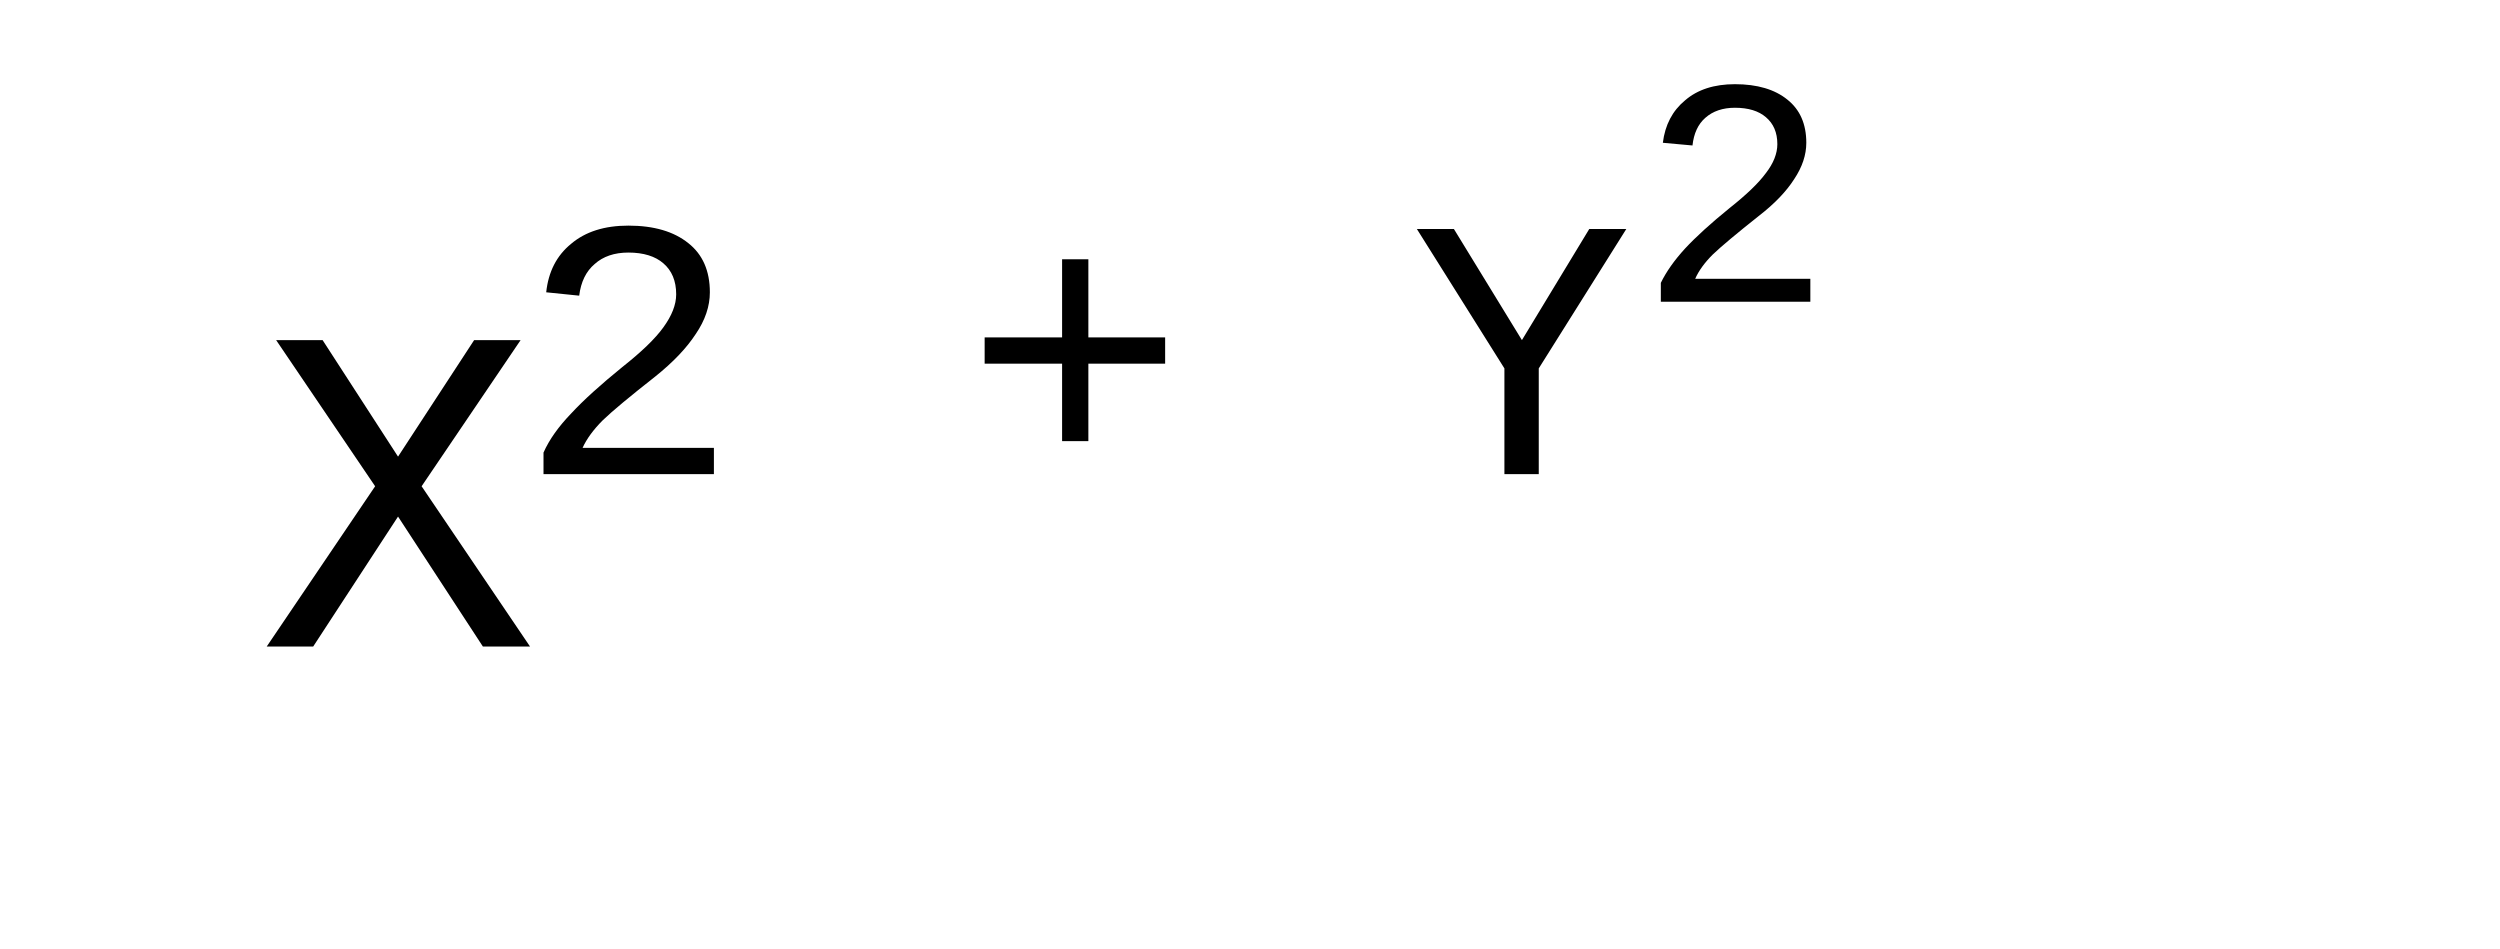
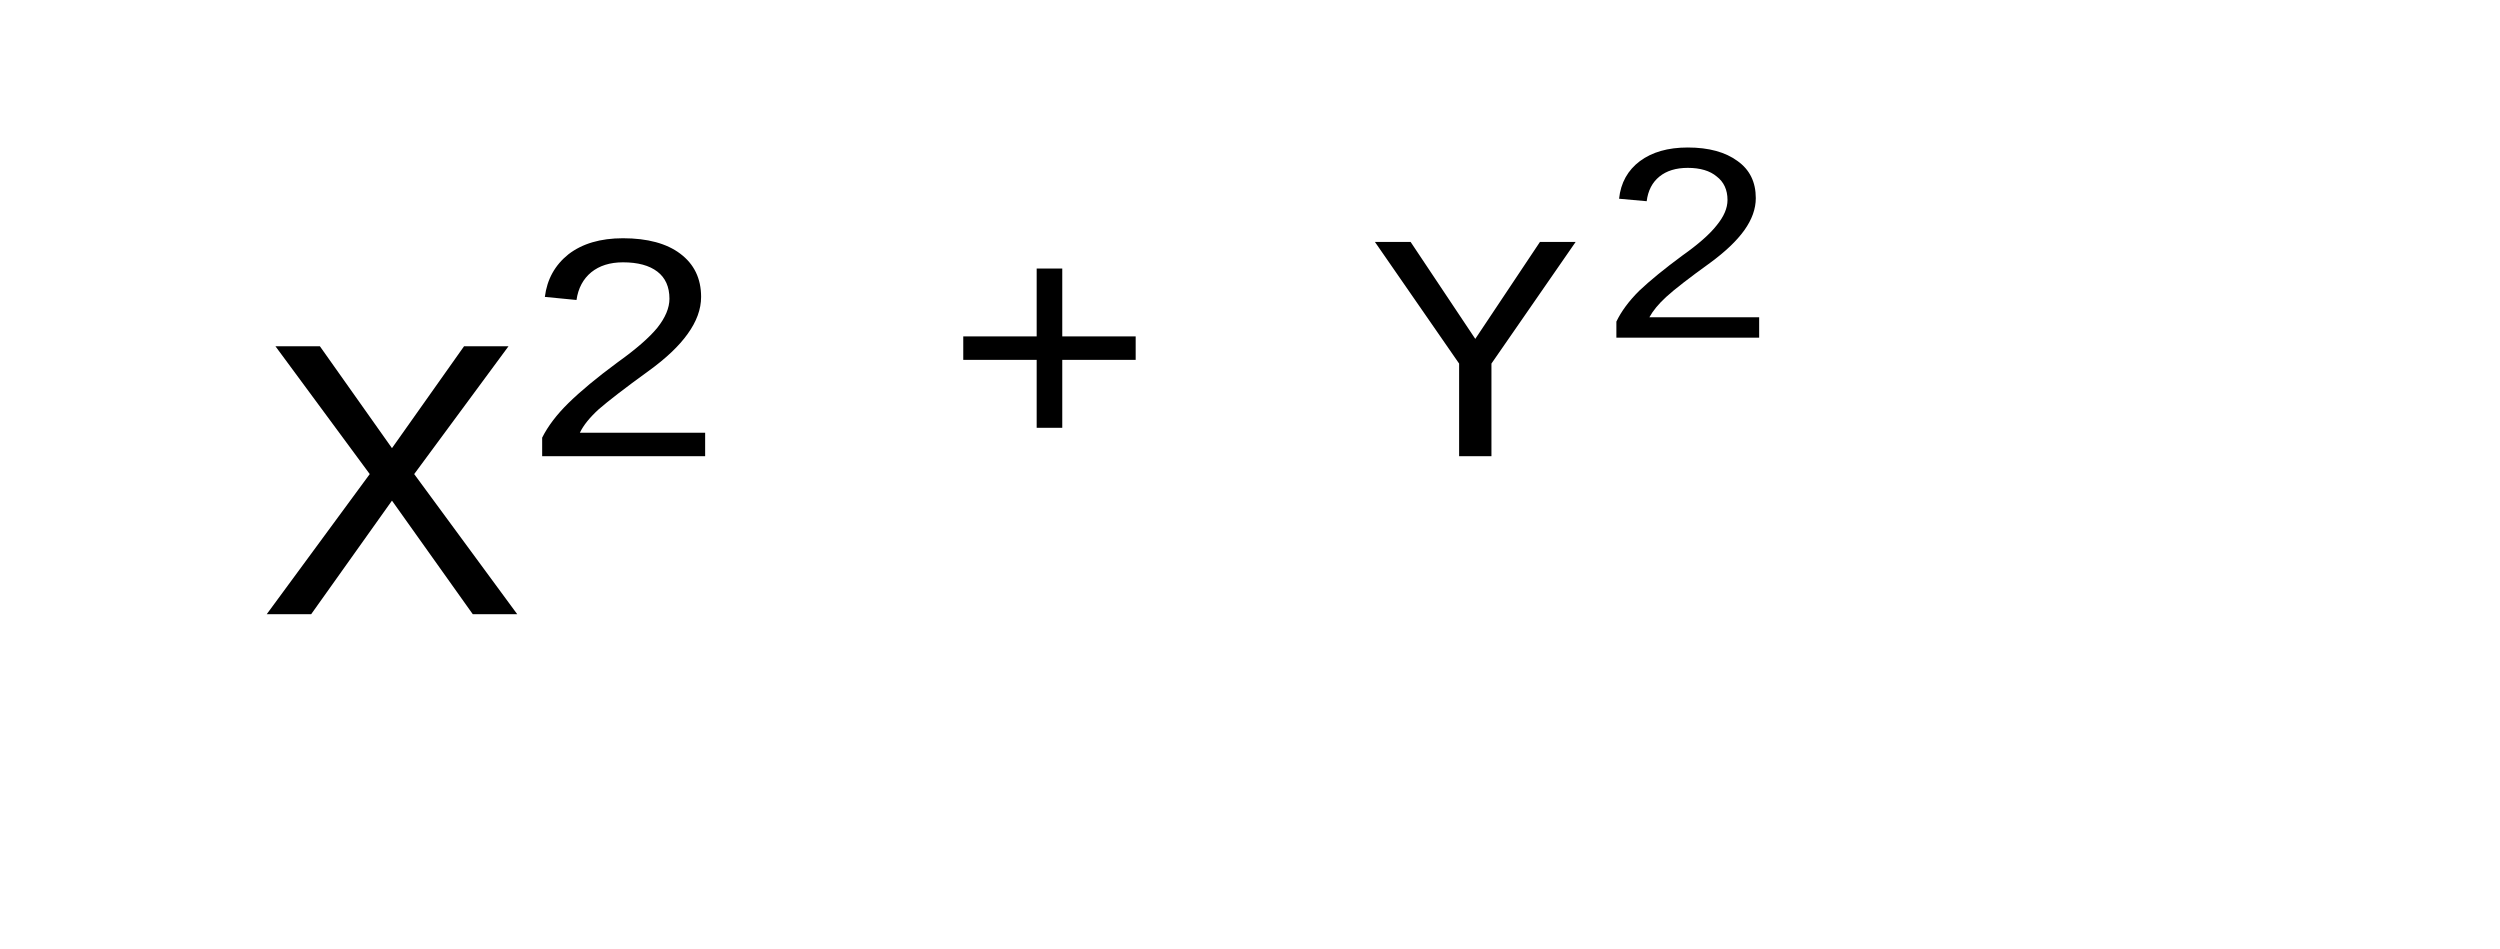
<svg xmlns="http://www.w3.org/2000/svg" width="58.0" height="22.0" version="1.1">
-   <g transform="translate(6.0,6.0) scale(1.0,1.0)">
-     <text x="0.0" y="9.0" font-family="Courier New, monospace" font-size="10.79" font-style="" font-weight="" xml:space="preserve" fill="#000000">X</text>
-     <text x="6.0" y="5.0" font-family="Courier New, monospace" font-size="8.63" font-style="" font-weight="" xml:space="preserve" fill="#000000">2 + Y</text>
-     <text x="32.0" y="1.0" font-family="Courier New, monospace" font-size="7.55" font-style="" font-weight="" xml:space="preserve" fill="#000000">2</text>
+   <g transform="translate(6.0,6.0) scale(1.0,0.9166667)">
+     <text x="0.0" y="9.0" font-family="Courier New, monospace" font-size="10.29" font-style="" font-weight="" xml:space="preserve" fill="#000000">X</text>
+     <text x="6.0" y="5.0" font-family="Courier New, monospace" font-size="8.23" font-style="" font-weight="" xml:space="preserve" fill="#000000">2 + Y</text>
+     <text x="31.0" y="2.0" font-family="Courier New, monospace" font-size="7.2" font-style="" font-weight="" xml:space="preserve" fill="#000000">2</text>
  </g>
</svg>
